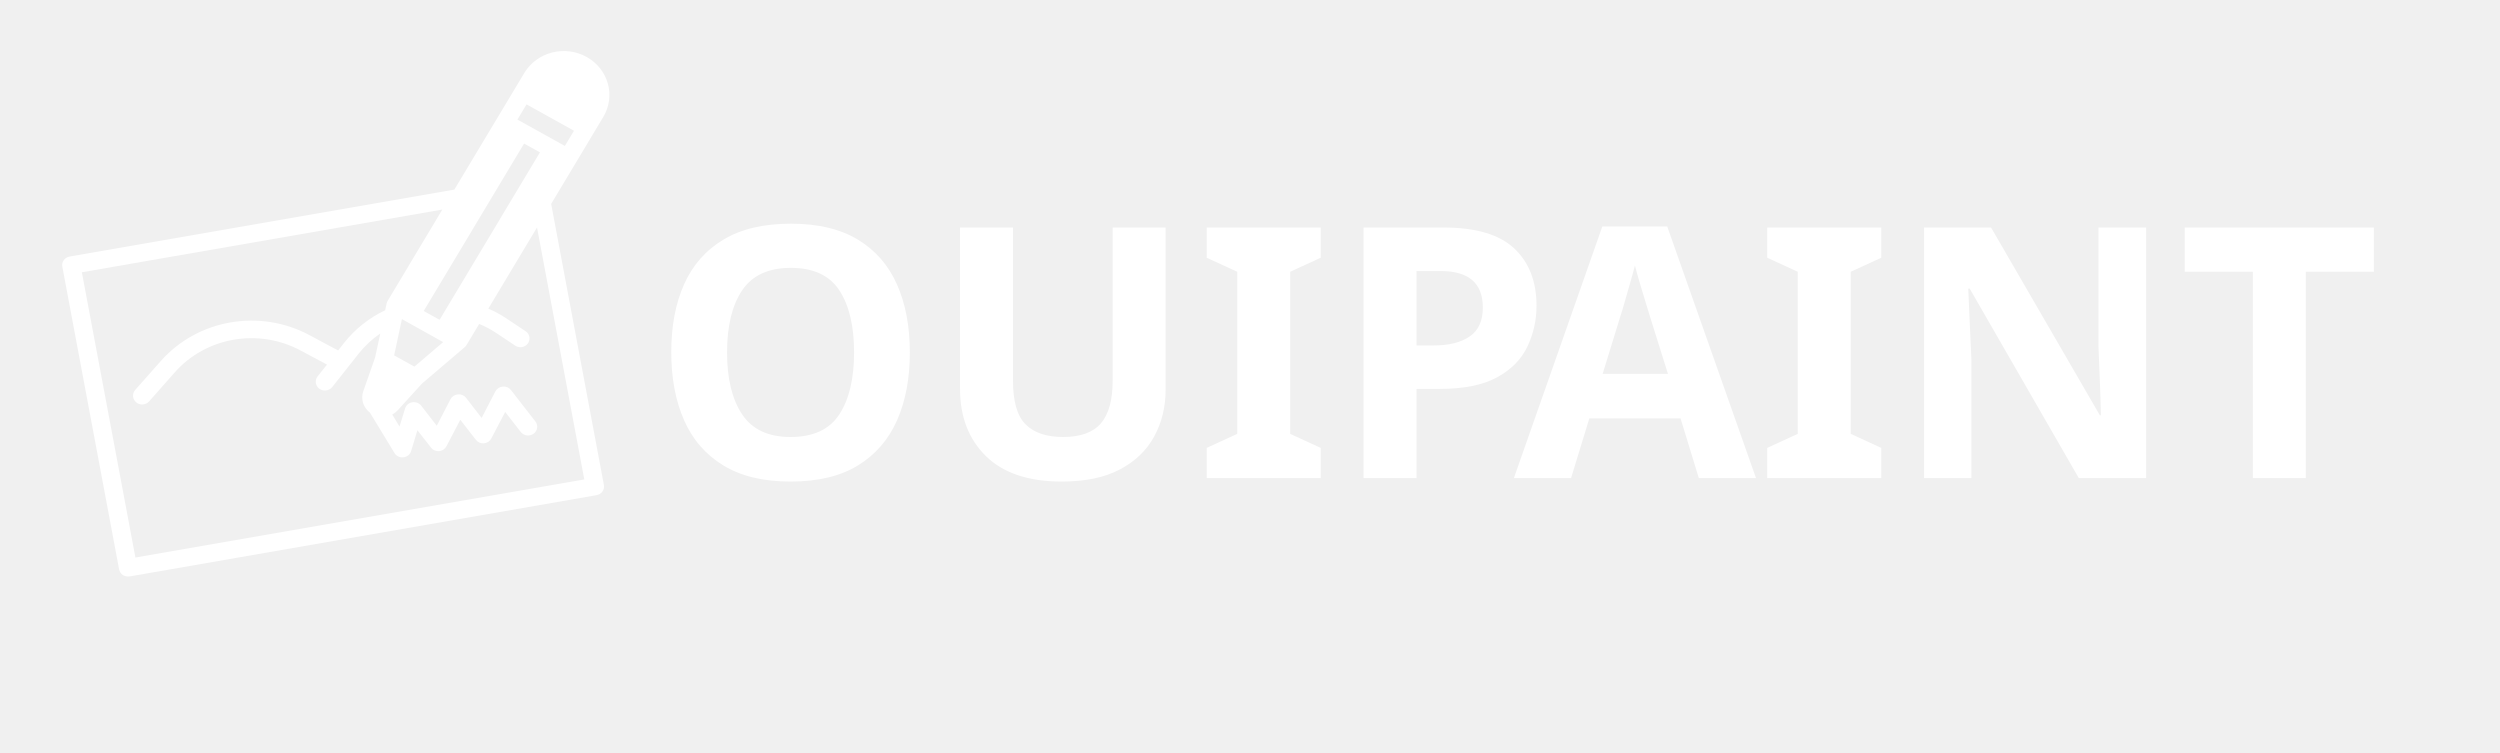
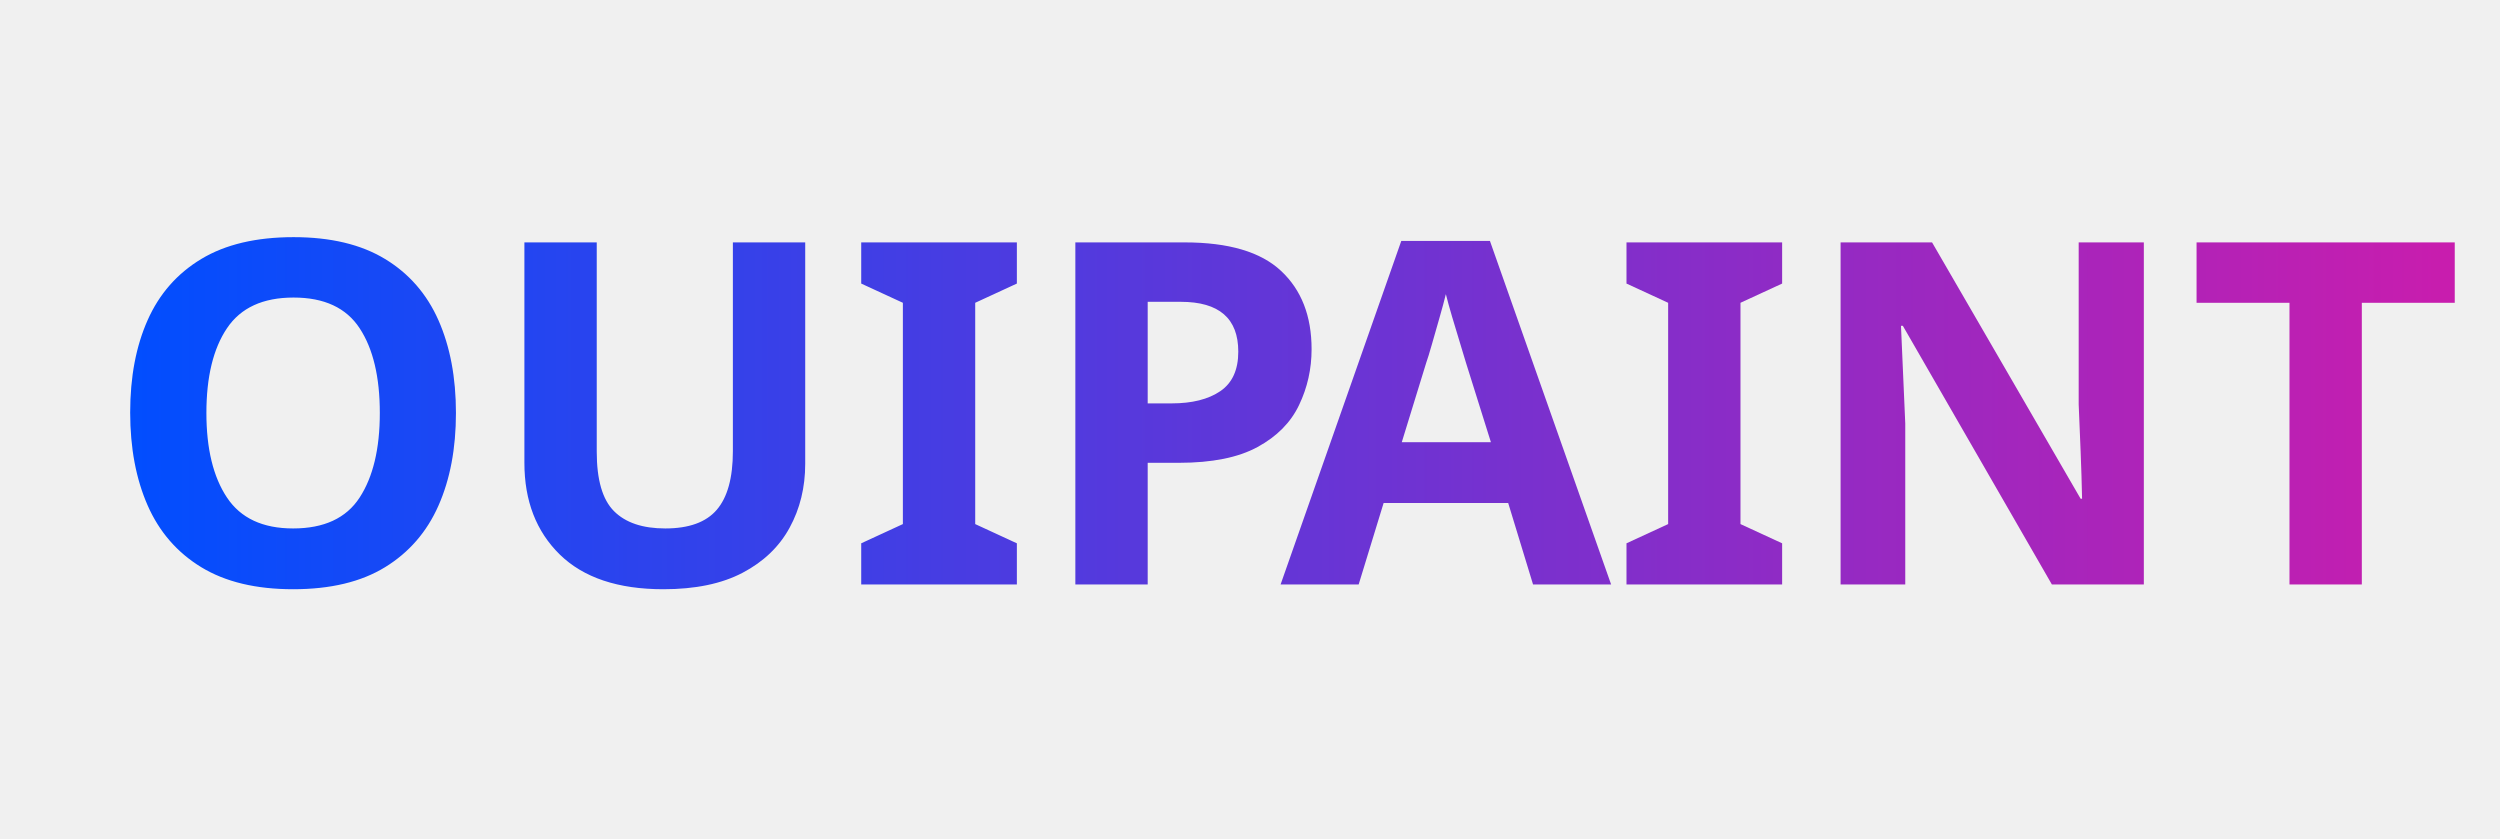
- <svg xmlns="http://www.w3.org/2000/svg" width="100%" height="100%" viewBox="0 0 1026 309" version="1.1" xml:space="preserve" style="fill-rule:evenodd;clip-rule:evenodd;stroke-linejoin:round;stroke-miterlimit:2;">
-   <g id="Artboard1" transform="matrix(1.28238,0,0,0.51368,0,0)">
+ <svg xmlns="http://www.w3.org/2000/svg" width="100%" height="100%" viewBox="0 0 501 168" version="1.1" xml:space="preserve" style="fill-rule:evenodd;clip-rule:evenodd;stroke-linejoin:round;stroke-miterlimit:2;">
+   <g id="Artboard1" transform="matrix(0.625847,0,0,0.278364,0,0)">
    <rect x="0" y="0" width="800" height="600" style="fill:none;" />
-     <g transform="matrix(0.97114,0,0,2.42441,-128.902,-530.046)">
-       <text x="347.233px" y="376.167px" style="font-family:'MerriweatherSans-Bold', 'Merriweather Sans';font-weight:700;font-size:115.628px;fill:white;">OUIP<tspan x="631.62px " y="376.167px ">A</tspan>INT</text>
-     </g>
-     <g id="_9287548191636190632.svg" transform="matrix(2.91973,0,0,7.019,107.484,251.149)">
-       <g transform="matrix(1,0,0,1,-32,-32)">
-         <path d="M61.33,9.5C61.983,8.352 62.155,6.993 61.809,5.719C61.463,4.444 60.627,3.359 59.484,2.699C58.34,2.038 56.982,1.857 55.705,2.195C54.429,2.532 53.338,3.361 52.67,4.5L44.99,17.8L2.82,25.42C2.691,25.443 2.567,25.491 2.457,25.562C2.347,25.632 2.251,25.724 2.177,25.832C2.102,25.94 2.05,26.062 2.023,26.19C1.996,26.319 1.995,26.451 2.02,26.58L8.24,61.02C8.288,61.281 8.435,61.514 8.65,61.67C8.82,61.78 9.018,61.839 9.22,61.84C9.28,61.842 9.34,61.838 9.4,61.83L60.57,52.58C60.7,52.558 60.824,52.511 60.935,52.44C61.047,52.37 61.143,52.278 61.218,52.17C61.294,52.062 61.347,51.94 61.374,51.811C61.402,51.682 61.404,51.549 61.38,51.42L55.6,19.43L61.33,9.5ZM52.9,8.1L58.1,11.1L57.1,12.83L51.9,9.83L52.9,8.1ZM52.63,12.56L54.37,13.56L43.37,32.62L41.63,31.62L52.63,12.56ZM43.76,35.16L40.61,37.95L38.39,36.67L39.24,32.54L43.76,35.16ZM59.23,50.79L10.03,59.68L4.16,27.21L43.67,20.07L37.67,30.48C37.619,30.574 37.582,30.675 37.56,30.78L37.41,31.52L37.41,31.53C35.639,32.404 34.095,33.678 32.9,35.25L32.25,36.11L29.06,34.34C26.436,32.889 23.392,32.388 20.441,32.92C17.49,33.452 14.813,34.984 12.86,37.26L10,40.61C9.831,40.814 9.749,41.076 9.771,41.34C9.794,41.603 9.919,41.848 10.12,42.02C10.297,42.176 10.525,42.261 10.76,42.26C10.906,42.261 11.05,42.23 11.183,42.169C11.316,42.109 11.435,42.02 11.53,41.91L14.38,38.56C16.032,36.634 18.298,35.337 20.796,34.887C23.293,34.437 25.869,34.862 28.09,36.09L31.03,37.72L30,39.06C29.84,39.273 29.771,39.54 29.807,39.804C29.842,40.068 29.98,40.307 30.19,40.47C30.368,40.597 30.581,40.667 30.8,40.67C30.954,40.669 31.106,40.633 31.244,40.566C31.383,40.498 31.504,40.401 31.6,40.28L34.5,36.47C35.17,35.591 35.969,34.819 36.87,34.18L36.3,36.92L35.01,40.74C34.861,41.173 34.852,41.643 34.983,42.082C35.114,42.521 35.378,42.908 35.74,43.19C35.75,43.2 35.75,43.2 35.75,43.21L38.43,47.79C38.518,47.94 38.643,48.064 38.794,48.15C38.945,48.236 39.116,48.281 39.29,48.28C39.33,48.282 39.371,48.278 39.41,48.27C39.605,48.25 39.79,48.172 39.94,48.045C40.09,47.919 40.198,47.749 40.25,47.56L40.94,45.19L42.43,47.17C42.53,47.309 42.665,47.419 42.821,47.489C42.978,47.559 43.15,47.587 43.32,47.57C43.489,47.553 43.651,47.494 43.791,47.398C43.931,47.302 44.044,47.172 44.12,47.02L45.64,44L47.35,46.28C47.45,46.419 47.585,46.529 47.741,46.599C47.898,46.669 48.07,46.697 48.24,46.68C48.409,46.663 48.571,46.604 48.711,46.508C48.85,46.412 48.964,46.282 49.04,46.13L50.56,43.11L52.27,45.39C52.349,45.495 52.448,45.584 52.561,45.651C52.673,45.717 52.799,45.761 52.929,45.78C53.059,45.798 53.191,45.791 53.318,45.759C53.445,45.726 53.565,45.669 53.67,45.59C53.775,45.511 53.864,45.413 53.931,45.3C53.997,45.187 54.041,45.061 54.06,44.931C54.079,44.801 54.071,44.669 54.039,44.542C54.006,44.415 53.949,44.295 53.87,44.19L51.19,40.61C51.088,40.474 50.952,40.367 50.796,40.298C50.64,40.23 50.469,40.203 50.3,40.22C50.131,40.235 49.968,40.293 49.826,40.387C49.685,40.481 49.569,40.609 49.49,40.76L47.98,43.79L46.27,41.5C46.169,41.362 46.034,41.254 45.878,41.185C45.721,41.117 45.55,41.091 45.38,41.11C45.21,41.124 45.047,41.18 44.905,41.275C44.763,41.369 44.648,41.498 44.57,41.65L43.06,44.68L41.35,42.39C41.238,42.242 41.087,42.128 40.914,42.061C40.741,41.994 40.553,41.976 40.37,42.01C40.187,42.041 40.017,42.124 39.879,42.247C39.741,42.371 39.641,42.532 39.59,42.71L38.98,44.77L38.18,43.4C38.406,43.275 38.609,43.113 38.78,42.92L41.44,39.88L46.13,35.73C46.21,35.658 46.278,35.574 46.33,35.48L47.71,33.09C48.344,33.361 48.95,33.692 49.52,34.08L51.7,35.59C51.918,35.725 52.179,35.772 52.43,35.72C52.681,35.668 52.902,35.522 53.048,35.311C53.195,35.101 53.255,34.842 53.216,34.589C53.177,34.336 53.042,34.107 52.84,33.95L50.66,32.44C50.045,32.017 49.392,31.652 48.71,31.35L48.72,31.34L54.05,22.11L59.23,50.79Z" style="fill:white;fill-rule:nonzero;" />
-       </g>
+     <g transform="matrix(1.98989,0,0,4.4739,-658.168,-1262.16)">
+       <text x="347.233px" y="376.167px" style="font-family:'MerriweatherSans-Bold', 'Merriweather Sans';font-weight:700;font-size:77.086px;fill:url(#_Linear1);">OUIP<tspan x="536.825px " y="376.167px ">A</tspan>INT</text>
    </g>
  </g>
+   <defs>
+     <linearGradient id="_Linear1" x1="0" y1="0" x2="1" y2="0" gradientUnits="userSpaceOnUse" gradientTransform="matrix(373.024,0,0,58.5205,350.617,347.53)">
+       <stop offset="0" style="stop-color:rgb(0,78,255);stop-opacity:1" />
+       <stop offset="1" style="stop-color:rgb(200,29,174);stop-opacity:1" />
+     </linearGradient>
+   </defs>
</svg>
